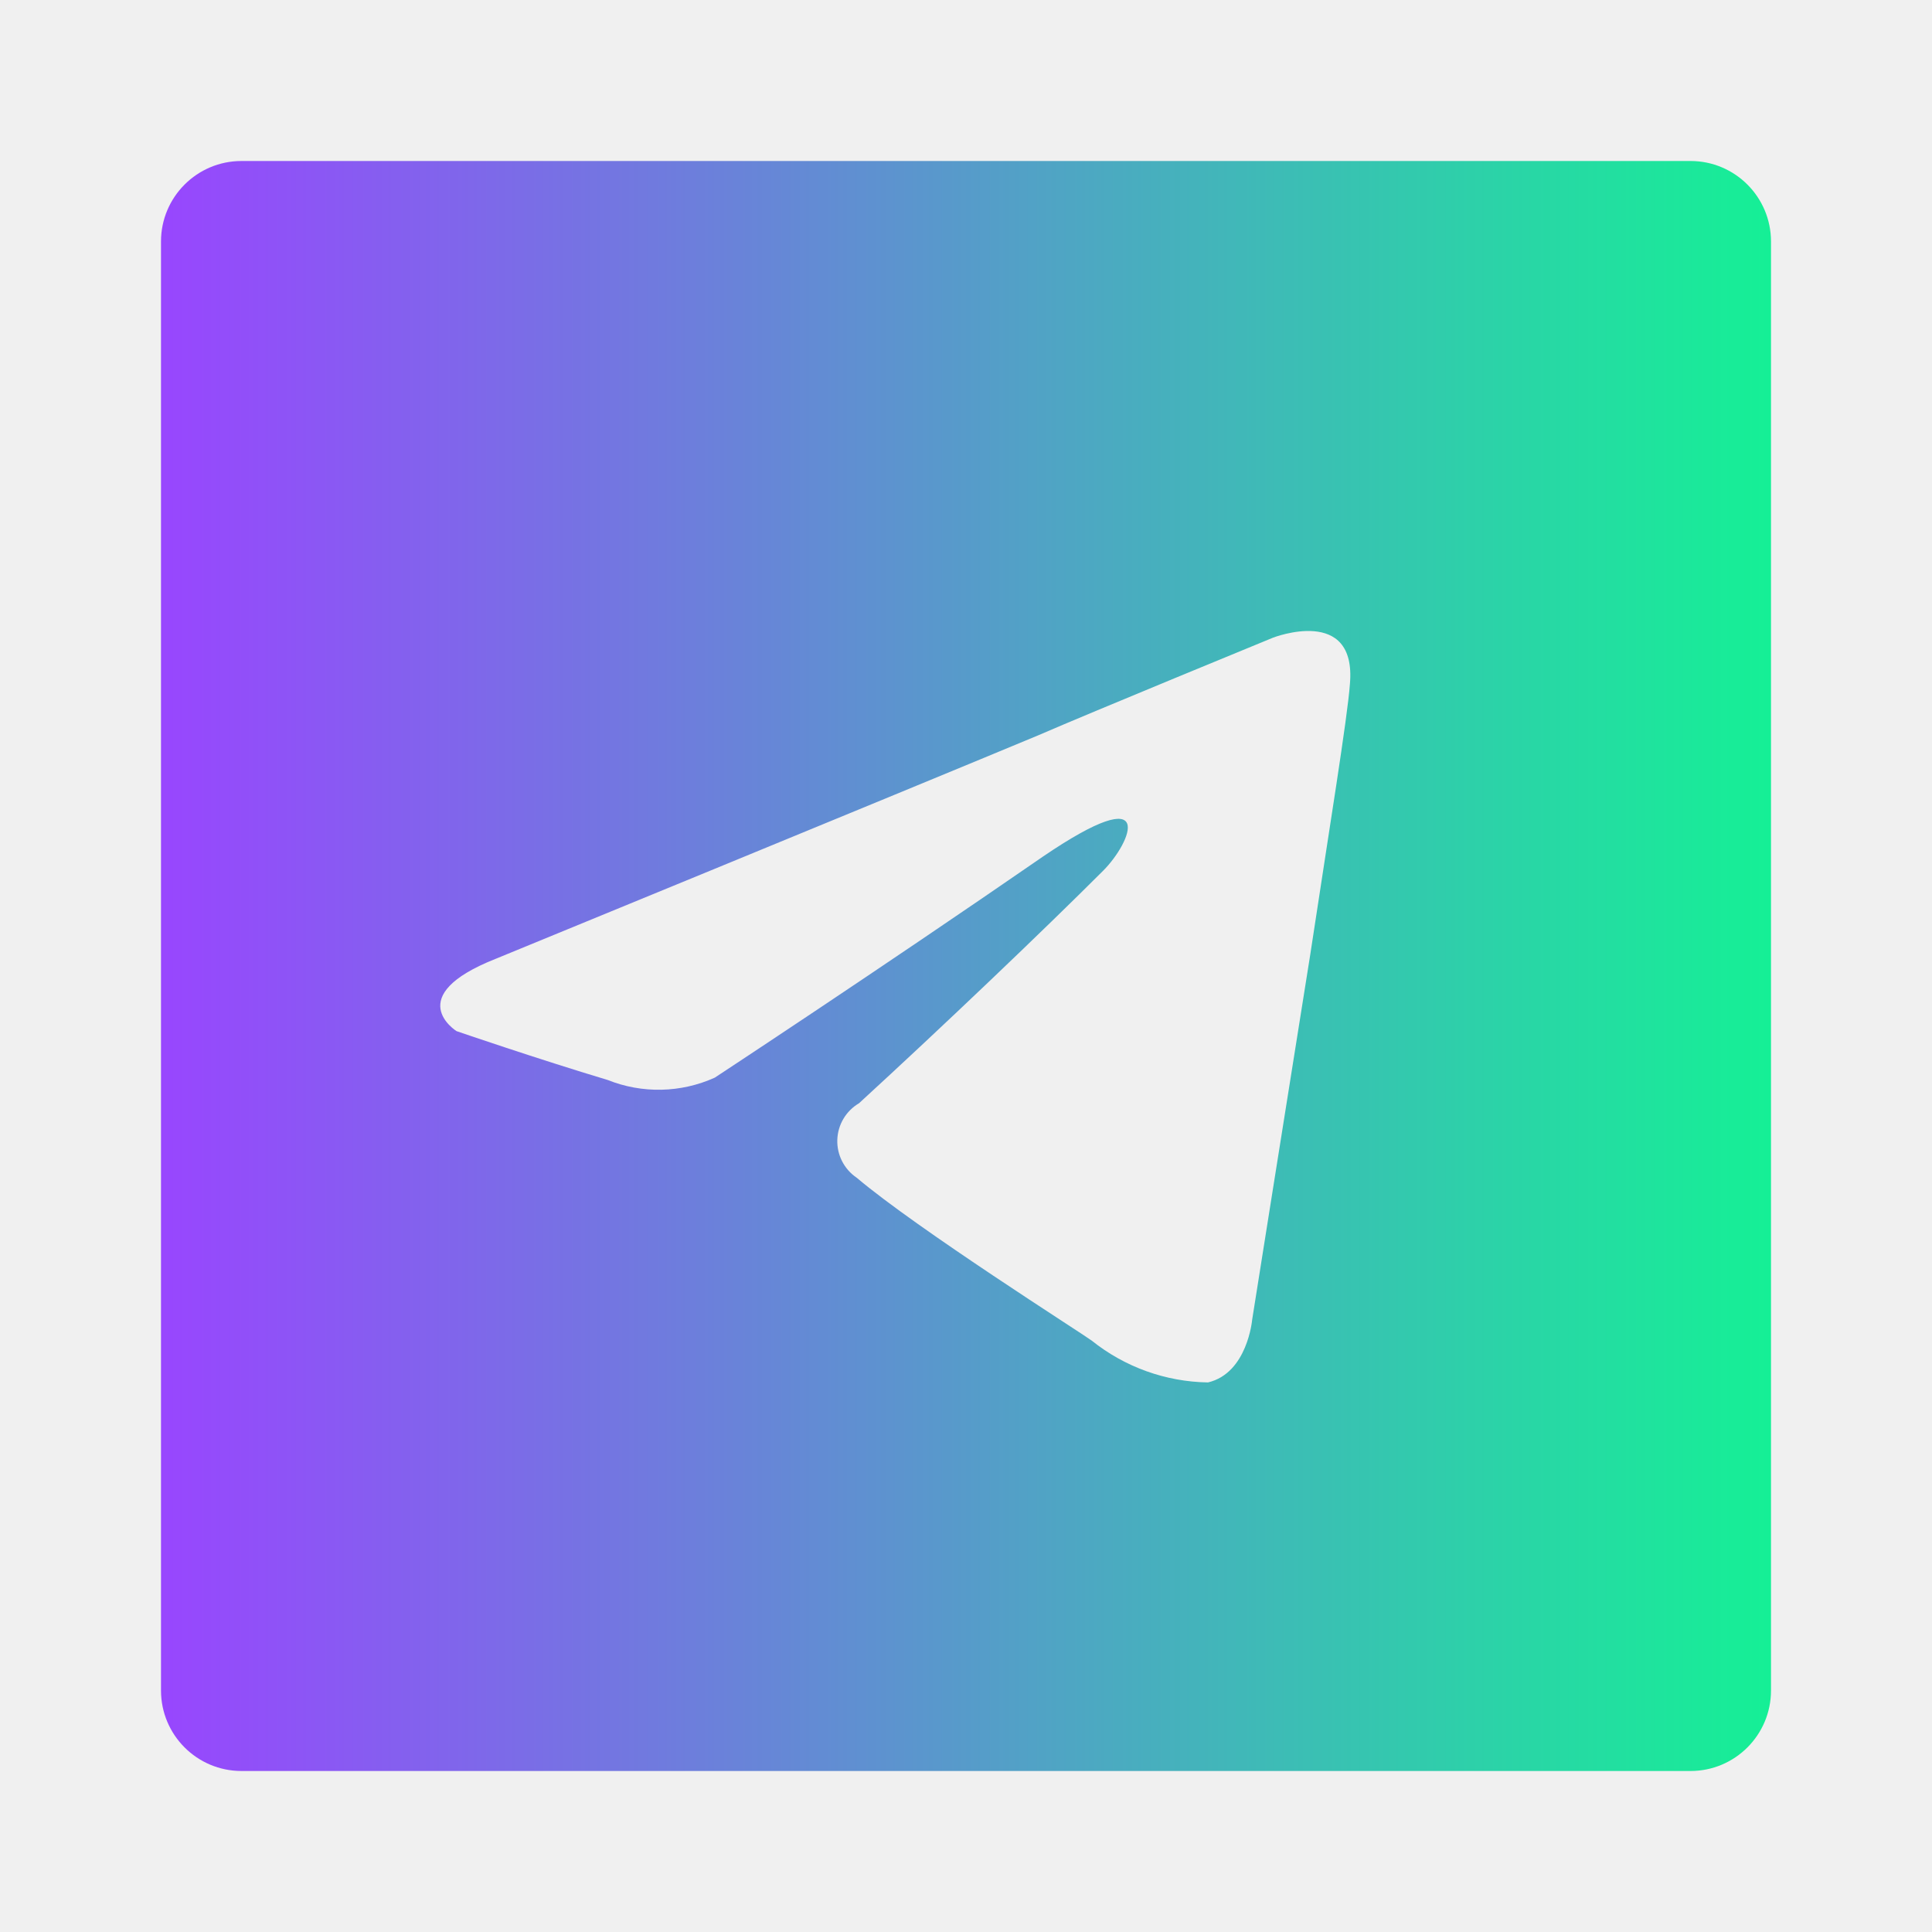
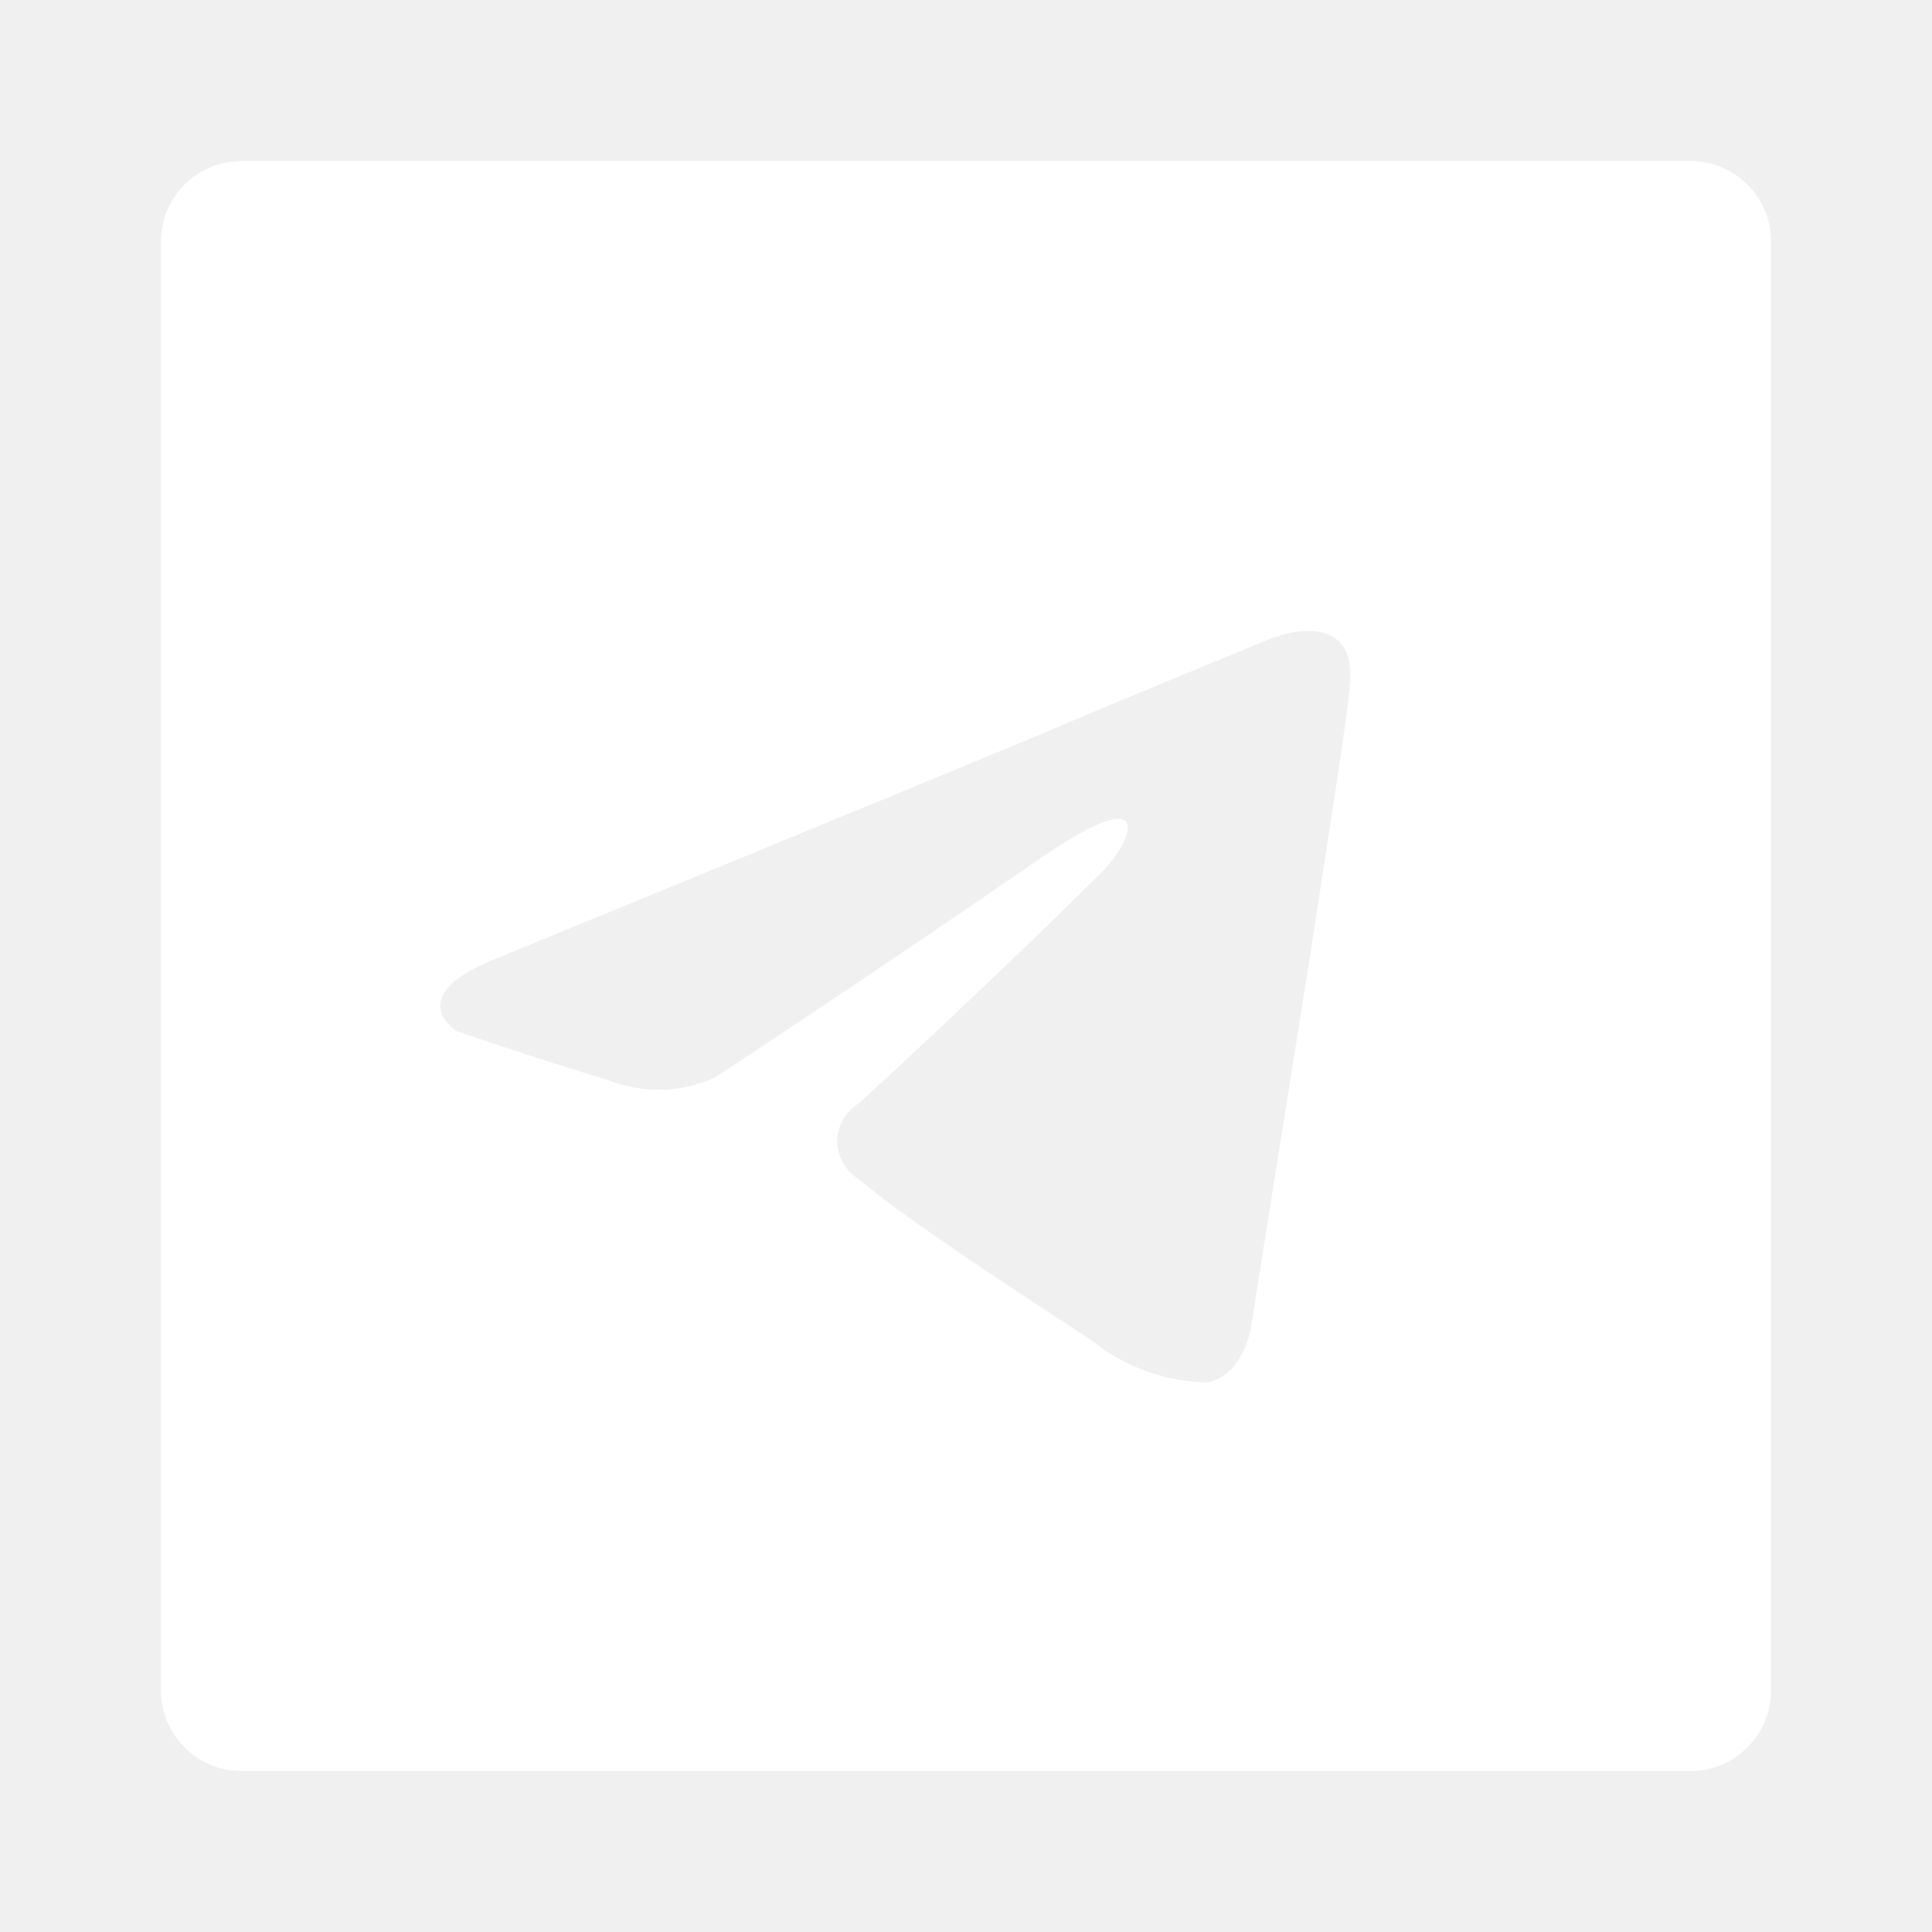
<svg xmlns="http://www.w3.org/2000/svg" viewBox="0 0 24 24">
  <defs>
    <linearGradient id="blue-green-gradient" x1="0%" y1="0%" x2="100%" y2="0%">
      <stop offset="0%" style="stop-color:#9945FF; stop-opacity:1" />
      <stop offset="100%" style="stop-color:#14F195; stop-opacity:1" />
    </linearGradient>
  </defs>
-   <path fill="url(#blue-green-gradient)" d="m21 2h-18a1 1 0 0 0 -1 1v18a1 1 0 0 0 1 1h18a1 1 0 0 0 1-1v-18a1 1 0 0 0 -1-1zm-4.723 9.855c-.346 2.168-.722 4.538-.722 4.538s-.058.665-.549.78a2.369 2.369 0 0 1 -1.445-.52c-.116-.087-2.168-1.387-2.919-2.023a.547.547 0 0 1 .029-.925c1.04-.954 2.283-2.139 3.034-2.89.347-.347.694-1.156-.751-.173-2.052 1.416-4.075 2.745-4.075 2.745a1.7 1.7 0 0 1 -1.33.029c-.867-.26-1.878-.607-1.878-.607s-.694-.433.491-.9c0 0 5-2.052 6.734-2.774.665-.289 2.919-1.214 2.919-1.214s1.041-.405.954.578c-.029.409-.26 1.825-.492 3.356z" />
+   <path fill="white" d="m21 2h-18a1 1 0 0 0 -1 1v18a1 1 0 0 0 1 1h18a1 1 0 0 0 1-1v-18a1 1 0 0 0 -1-1zm-4.723 9.855c-.346 2.168-.722 4.538-.722 4.538s-.058.665-.549.78a2.369 2.369 0 0 1 -1.445-.52c-.116-.087-2.168-1.387-2.919-2.023a.547.547 0 0 1 .029-.925c1.04-.954 2.283-2.139 3.034-2.89.347-.347.694-1.156-.751-.173-2.052 1.416-4.075 2.745-4.075 2.745a1.7 1.7 0 0 1 -1.33.029c-.867-.26-1.878-.607-1.878-.607s-.694-.433.491-.9c0 0 5-2.052 6.734-2.774.665-.289 2.919-1.214 2.919-1.214s1.041-.405.954.578c-.029.409-.26 1.825-.492 3.356z" />
</svg>
